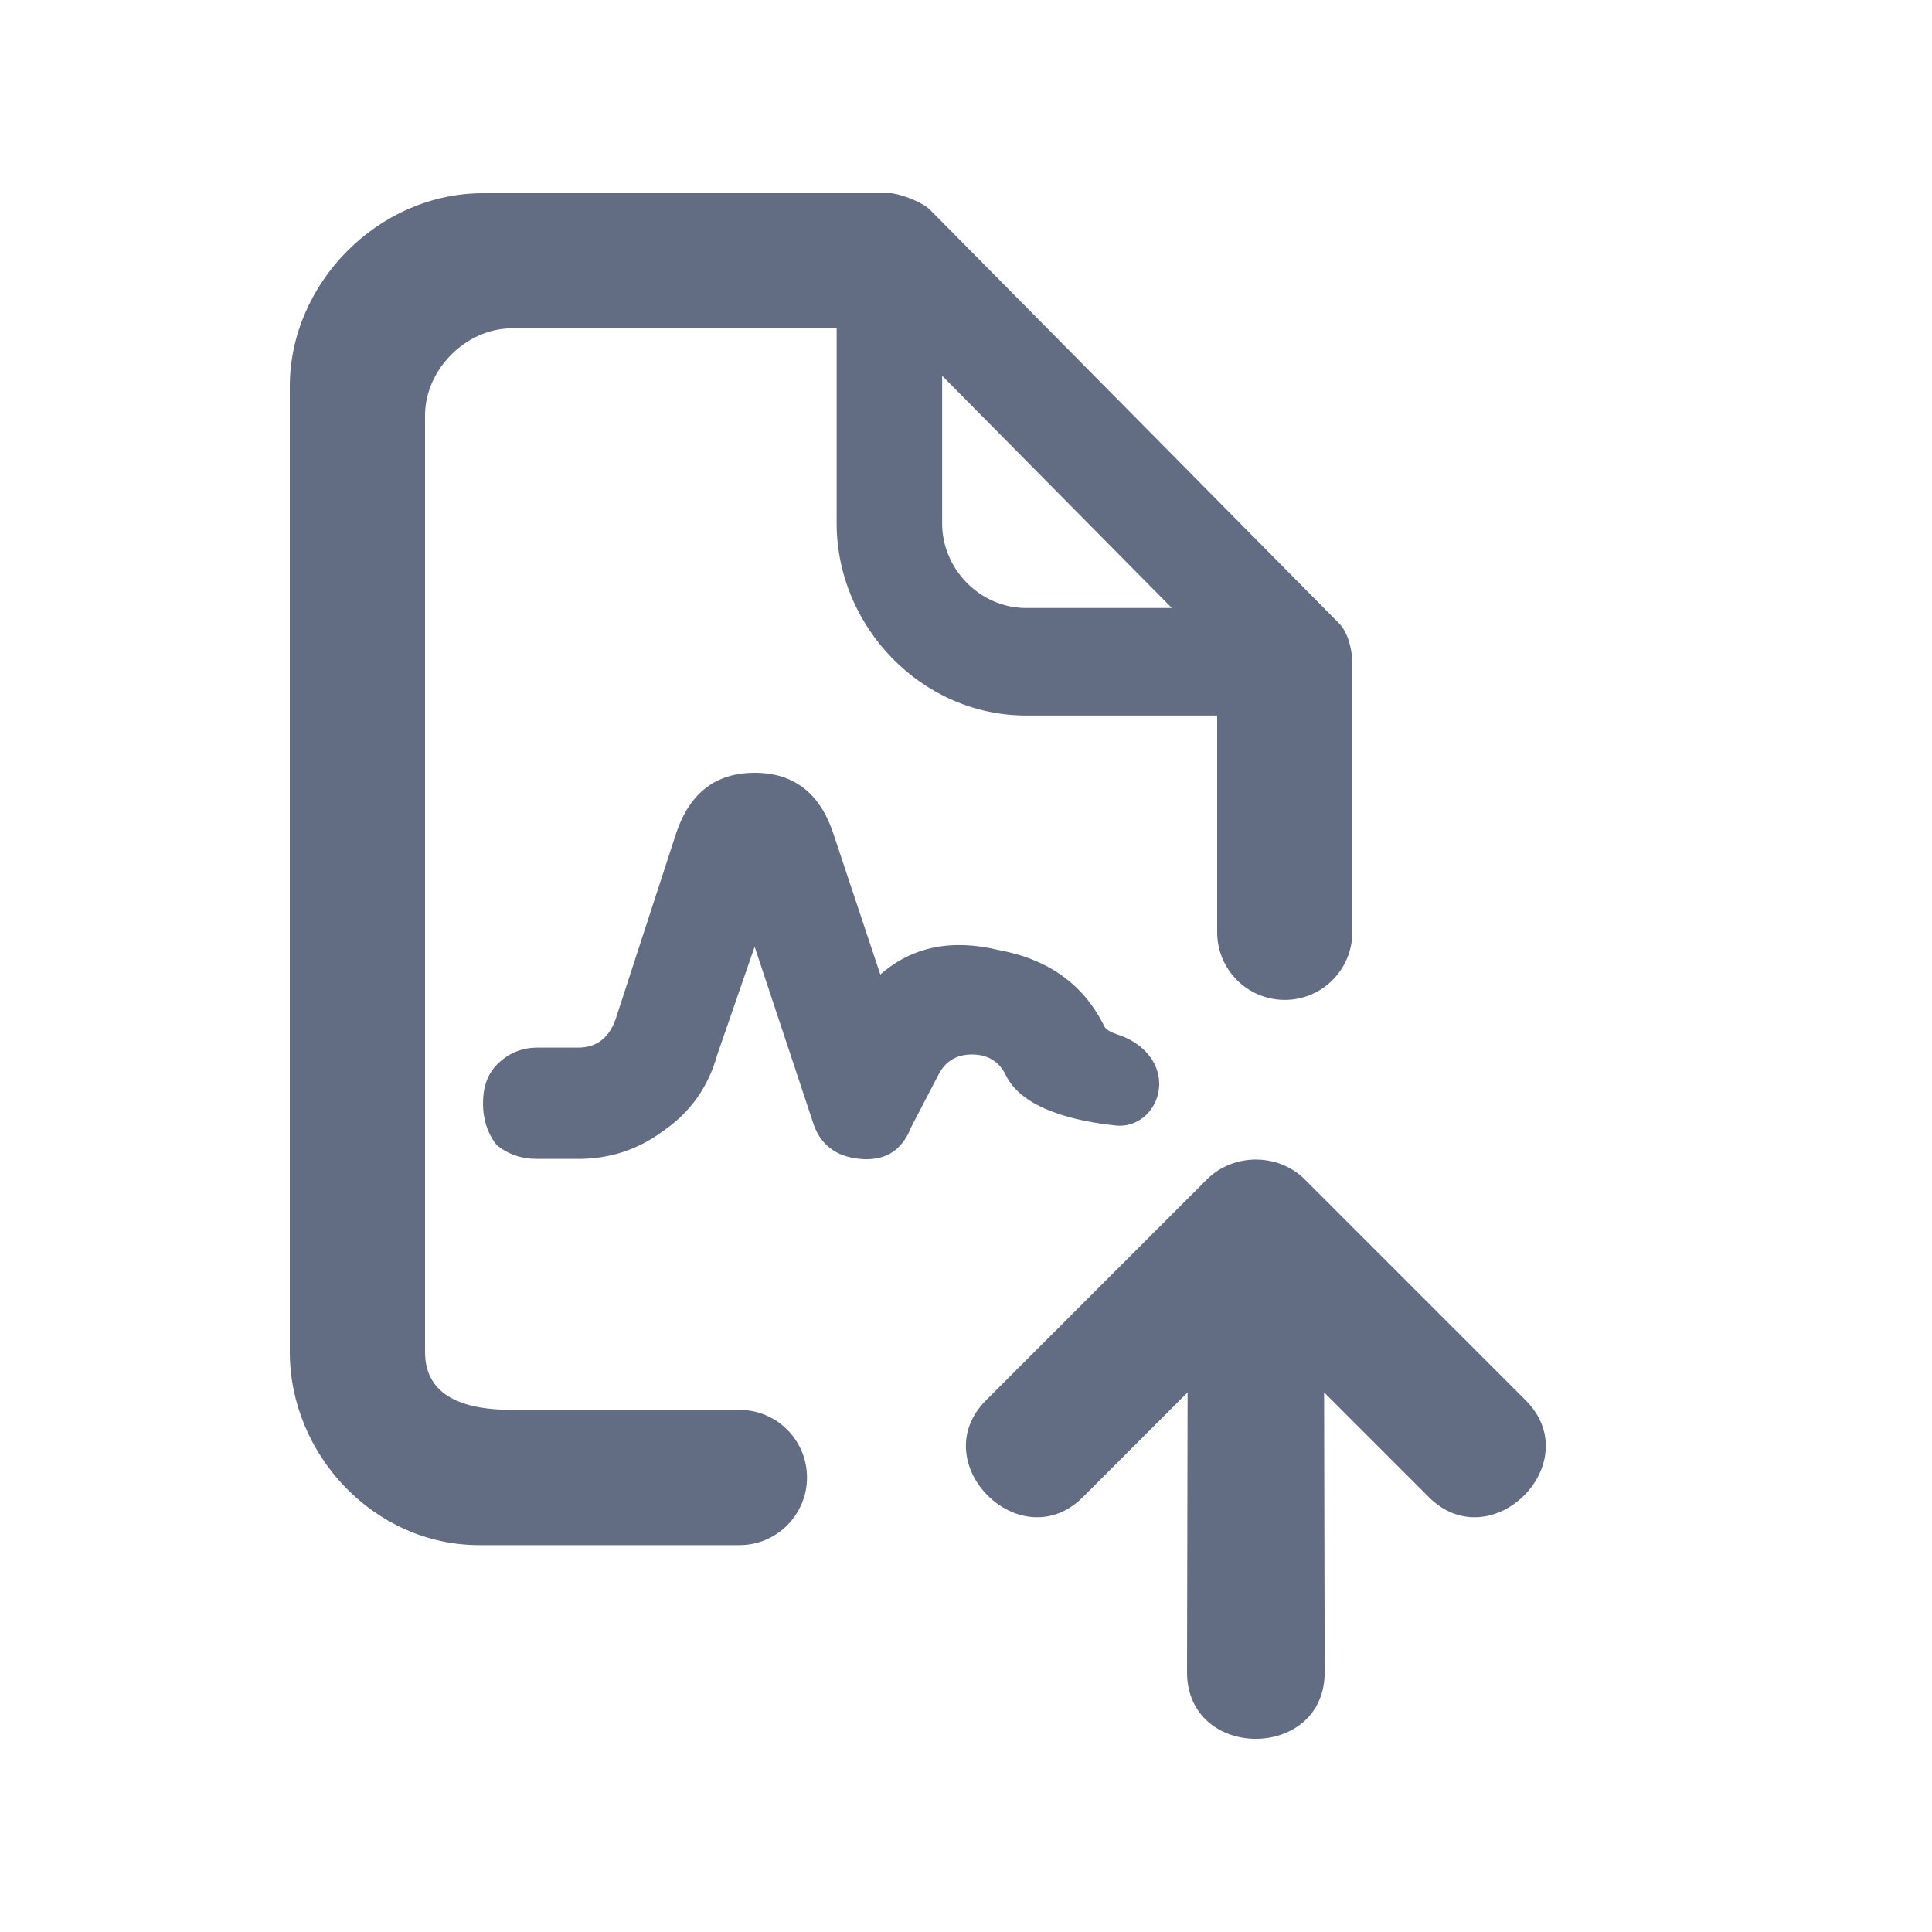
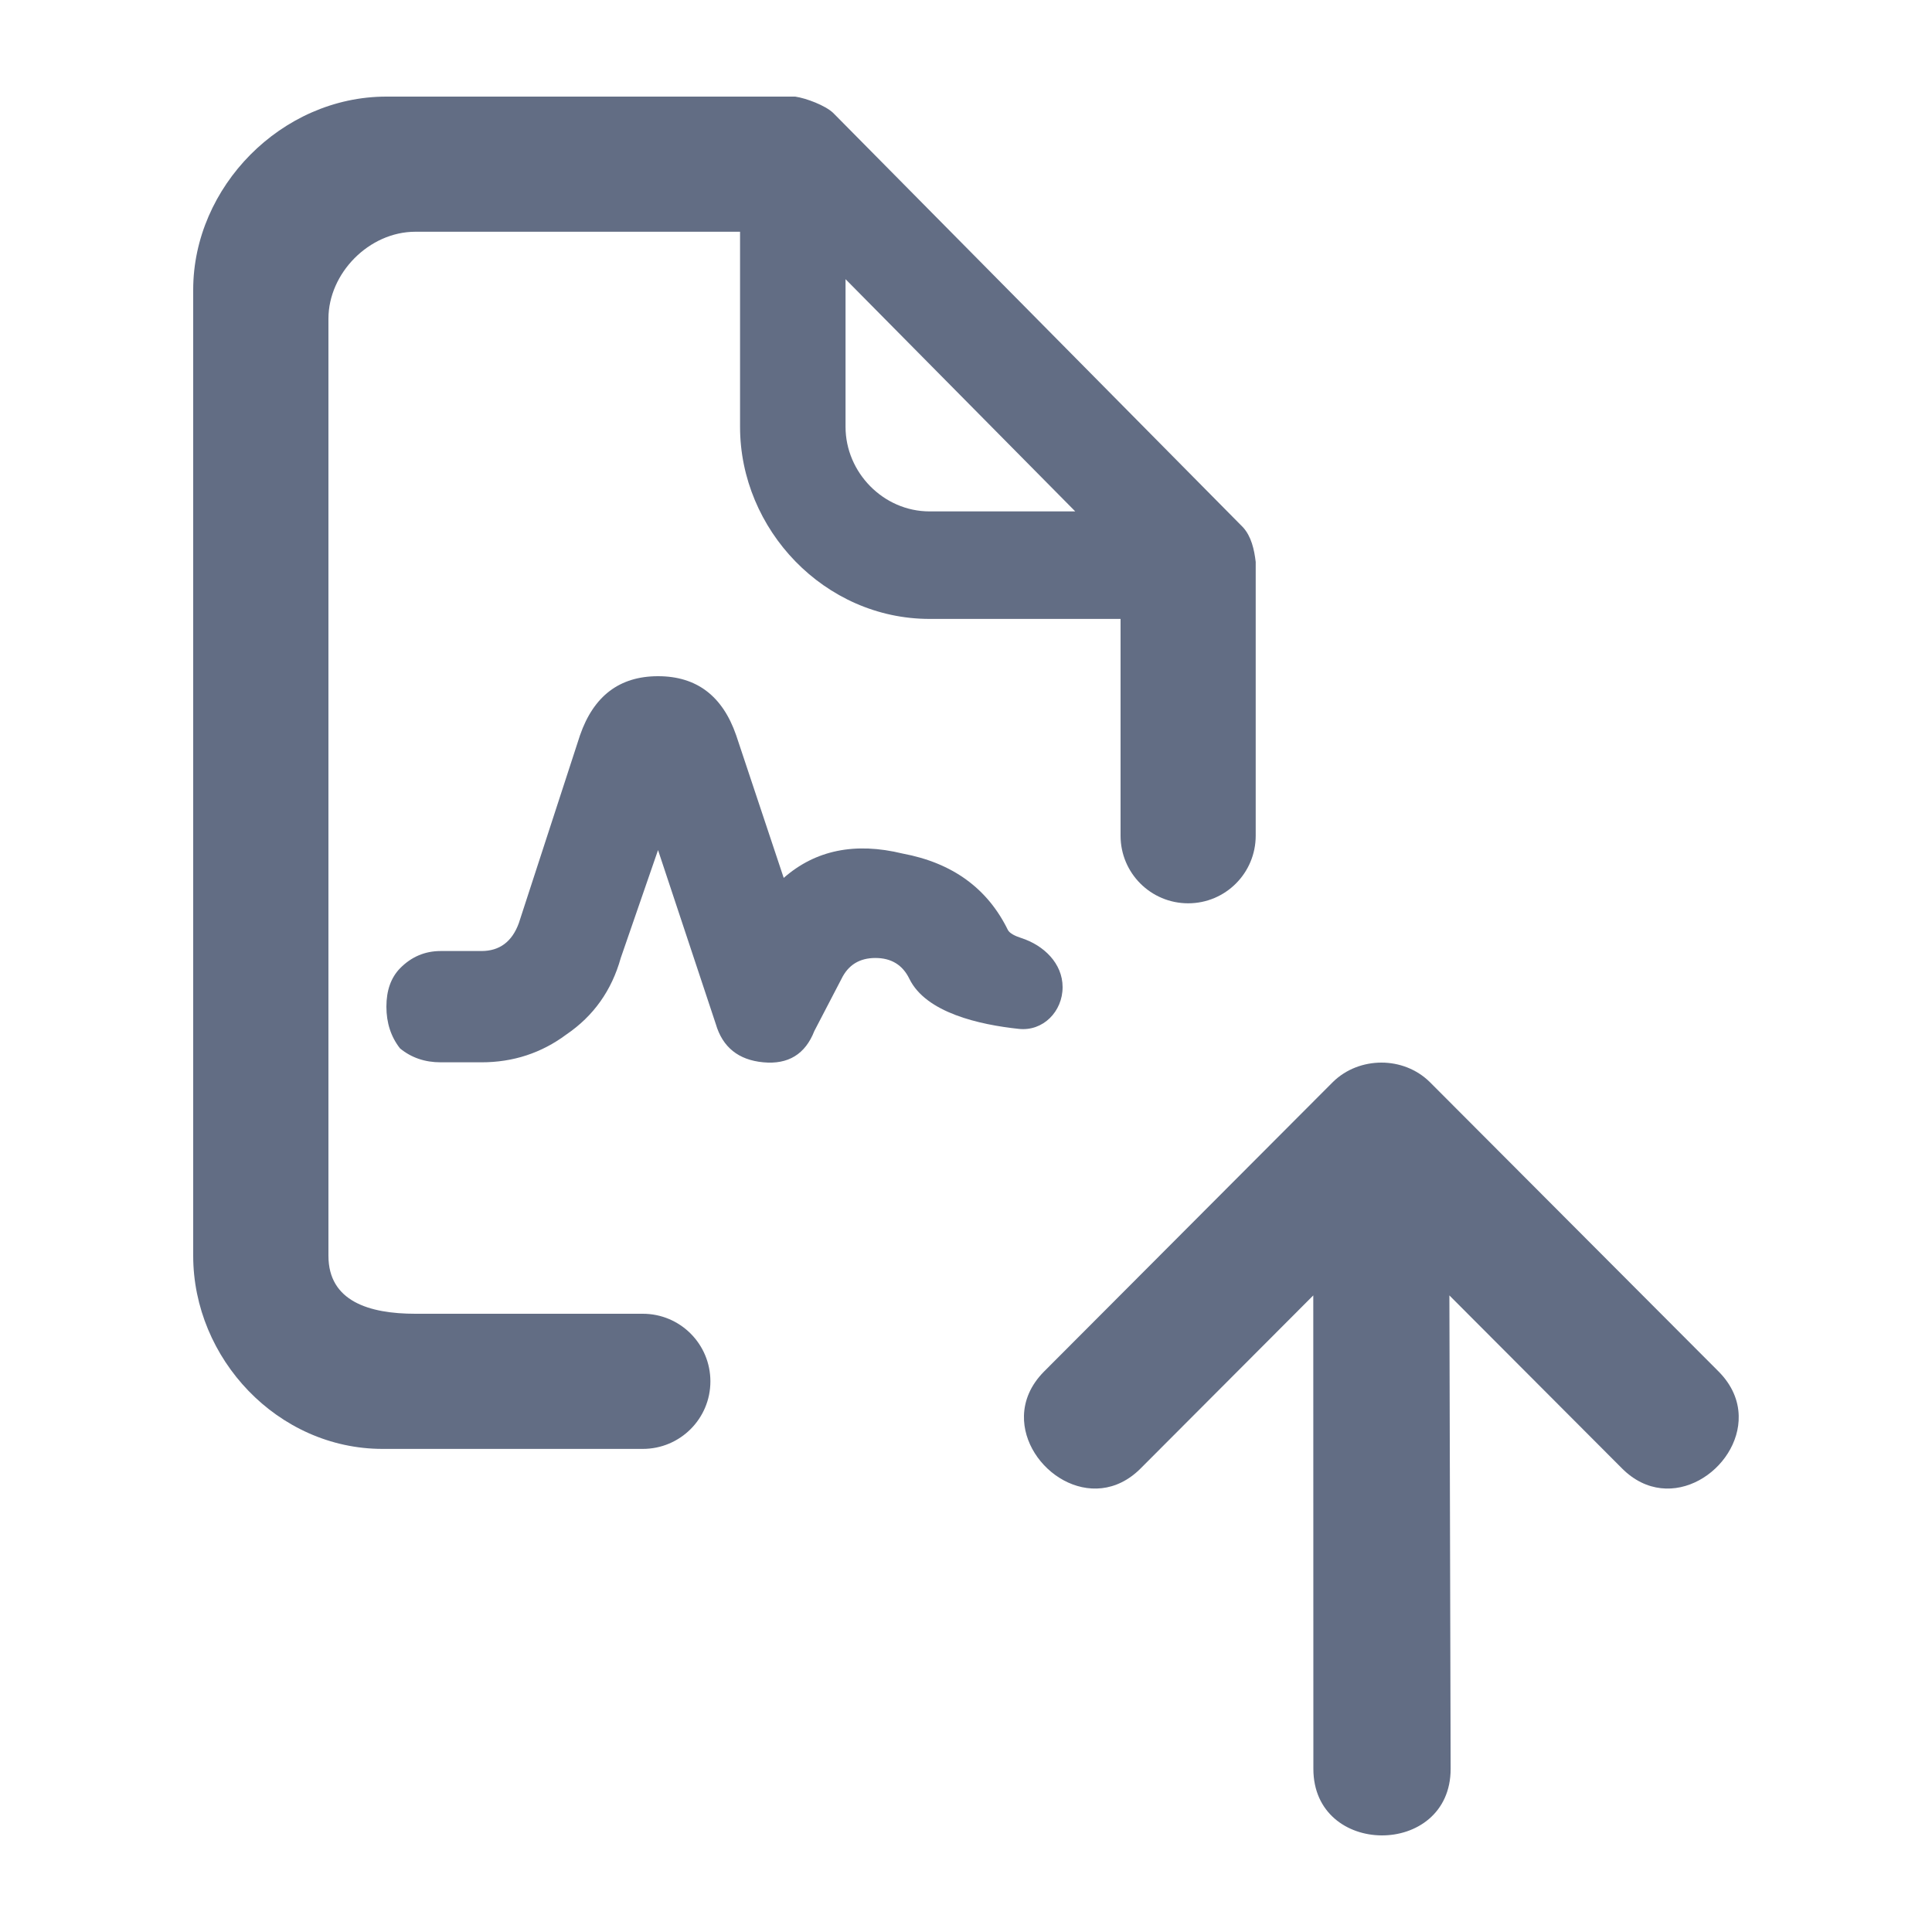
<svg xmlns="http://www.w3.org/2000/svg" width="20" height="20" viewBox="0 0 20 20" fill="none">
-   <path fill-rule="evenodd" clip-rule="evenodd" d="M13.999 6.817V9.651C13.999 10.037 13.686 10.351 13.3 10.351C12.913 10.351 12.6 10.037 12.6 9.651V7.407H10.623C9.535 7.407 8.661 6.482 8.661 5.419V3.399H5.3C4.82 3.399 4.4 3.829 4.4 4.299V13.995C4.4 14.466 4.82 14.595 5.3 14.595H7.654C8.041 14.595 8.354 14.908 8.354 15.295C8.354 15.681 8.041 15.995 7.654 15.995H4.961C3.873 15.995 3 15.058 3 13.995V3.999C3 2.937 3.912 2 5 2H9.232C9.347 2.017 9.542 2.091 9.624 2.168L13.867 6.458C13.954 6.553 13.984 6.69 13.999 6.817ZM12.131 6.294L9.753 3.89V5.419C9.753 5.889 10.143 6.294 10.623 6.294H12.131Z" fill="#626D84" />
-   <path d="M12.288 17.311L12.294 14.414L11.21 15.498C10.564 16.144 9.561 15.142 10.208 14.495L12.499 12.204C12.773 11.937 13.229 11.937 13.502 12.204L15.793 14.495C16.44 15.142 15.438 16.144 14.791 15.498L13.707 14.414L13.713 17.311C13.713 18.23 12.288 18.23 12.288 17.311Z" fill="#626D84" />
-   <path d="M11.547 11.651C11.142 11.608 10.586 11.485 10.414 11.133C10.344 10.989 10.227 10.916 10.062 10.916C9.898 10.916 9.781 10.989 9.711 11.133L9.43 11.673C9.336 11.913 9.16 12.021 8.902 11.997C8.645 11.973 8.48 11.841 8.41 11.601L7.812 9.8L7.426 10.916C7.332 11.253 7.145 11.517 6.863 11.709C6.605 11.901 6.312 11.997 5.984 11.997H5.562C5.398 11.997 5.258 11.949 5.141 11.853C5.047 11.733 5 11.589 5 11.421C5 11.253 5.047 11.121 5.141 11.024C5.258 10.905 5.398 10.845 5.562 10.845H5.984C6.172 10.845 6.301 10.748 6.371 10.556L7.004 8.612C7.145 8.204 7.414 8 7.812 8C8.211 8 8.48 8.204 8.621 8.612L9.113 10.088C9.441 9.8 9.852 9.716 10.344 9.836C10.859 9.932 11.223 10.196 11.434 10.629C11.453 10.662 11.506 10.689 11.571 10.71C11.805 10.785 12 10.973 12 11.219C12 11.471 11.798 11.678 11.547 11.651Z" fill="#626D84" />
+   <path fill-rule="evenodd" clip-rule="evenodd" d="M12.999 8.651V5.817C12.984 5.69 12.954 5.553 12.867 5.458L8.624 1.168C8.542 1.091 8.347 1.017 8.232 1H4C2.912 1 2 1.937 2 2.999V13C2 14.063 2.873 14.999 3.961 14.999H6.654C7.041 14.999 7.354 14.686 7.354 14.3C7.354 13.913 7.041 13.6 6.654 13.6H4.3C3.82 13.6 3.4 13.47 3.4 13V3.299C3.4 2.829 3.82 2.399 4.3 2.399H7.661V4.419C7.661 5.482 8.535 6.407 9.623 6.407H11.6V8.651C11.6 9.038 11.913 9.351 12.3 9.351C12.686 9.351 12.999 9.038 12.999 8.651ZM8.753 2.89L11.131 5.294H9.623C9.143 5.294 8.753 4.889 8.753 4.419V2.89Z" fill="#626D84" />
+   <path d="M9.414 10.133C9.586 10.485 10.142 10.608 10.547 10.651C10.798 10.678 11 10.471 11 10.219C11 9.973 10.805 9.785 10.571 9.71C10.506 9.689 10.453 9.662 10.434 9.628C10.223 9.196 9.859 8.932 9.344 8.836C8.852 8.716 8.441 8.8 8.113 9.088L7.621 7.612C7.48 7.204 7.211 7 6.812 7C6.414 7 6.145 7.204 6.004 7.612L5.371 9.556C5.301 9.748 5.172 9.845 4.984 9.845H4.562C4.398 9.845 4.258 9.905 4.141 10.024C4.047 10.121 4 10.253 4 10.421C4 10.589 4.047 10.733 4.141 10.853C4.258 10.949 4.398 10.997 4.562 10.997H4.984C5.312 10.997 5.605 10.901 5.863 10.709C6.145 10.517 6.332 10.253 6.426 9.917L6.812 8.8L7.41 10.601C7.48 10.841 7.645 10.973 7.902 10.997C8.16 11.021 8.336 10.913 8.43 10.673L8.711 10.133C8.781 9.989 8.898 9.917 9.062 9.917C9.227 9.917 9.344 9.989 9.414 10.133Z" fill="#626D84" />
+   <path d="M13.595 13.41L13.596 18.311C13.596 18.768 13.947 18.997 14.3 19C14.658 19.003 15.017 18.773 15.017 18.311L15.004 13.41L16.791 15.201C17.294 15.705 18.014 15.206 17.999 14.655C17.995 14.5 17.933 14.341 17.791 14.198L14.8 11.2C14.664 11.067 14.483 11 14.301 11C14.119 11 13.936 11.066 13.799 11.2L10.808 14.198C10.666 14.341 10.604 14.5 10.6 14.655C10.586 15.206 11.305 15.705 11.808 15.201L13.595 13.41Z" fill="#626D84" />
</svg>
